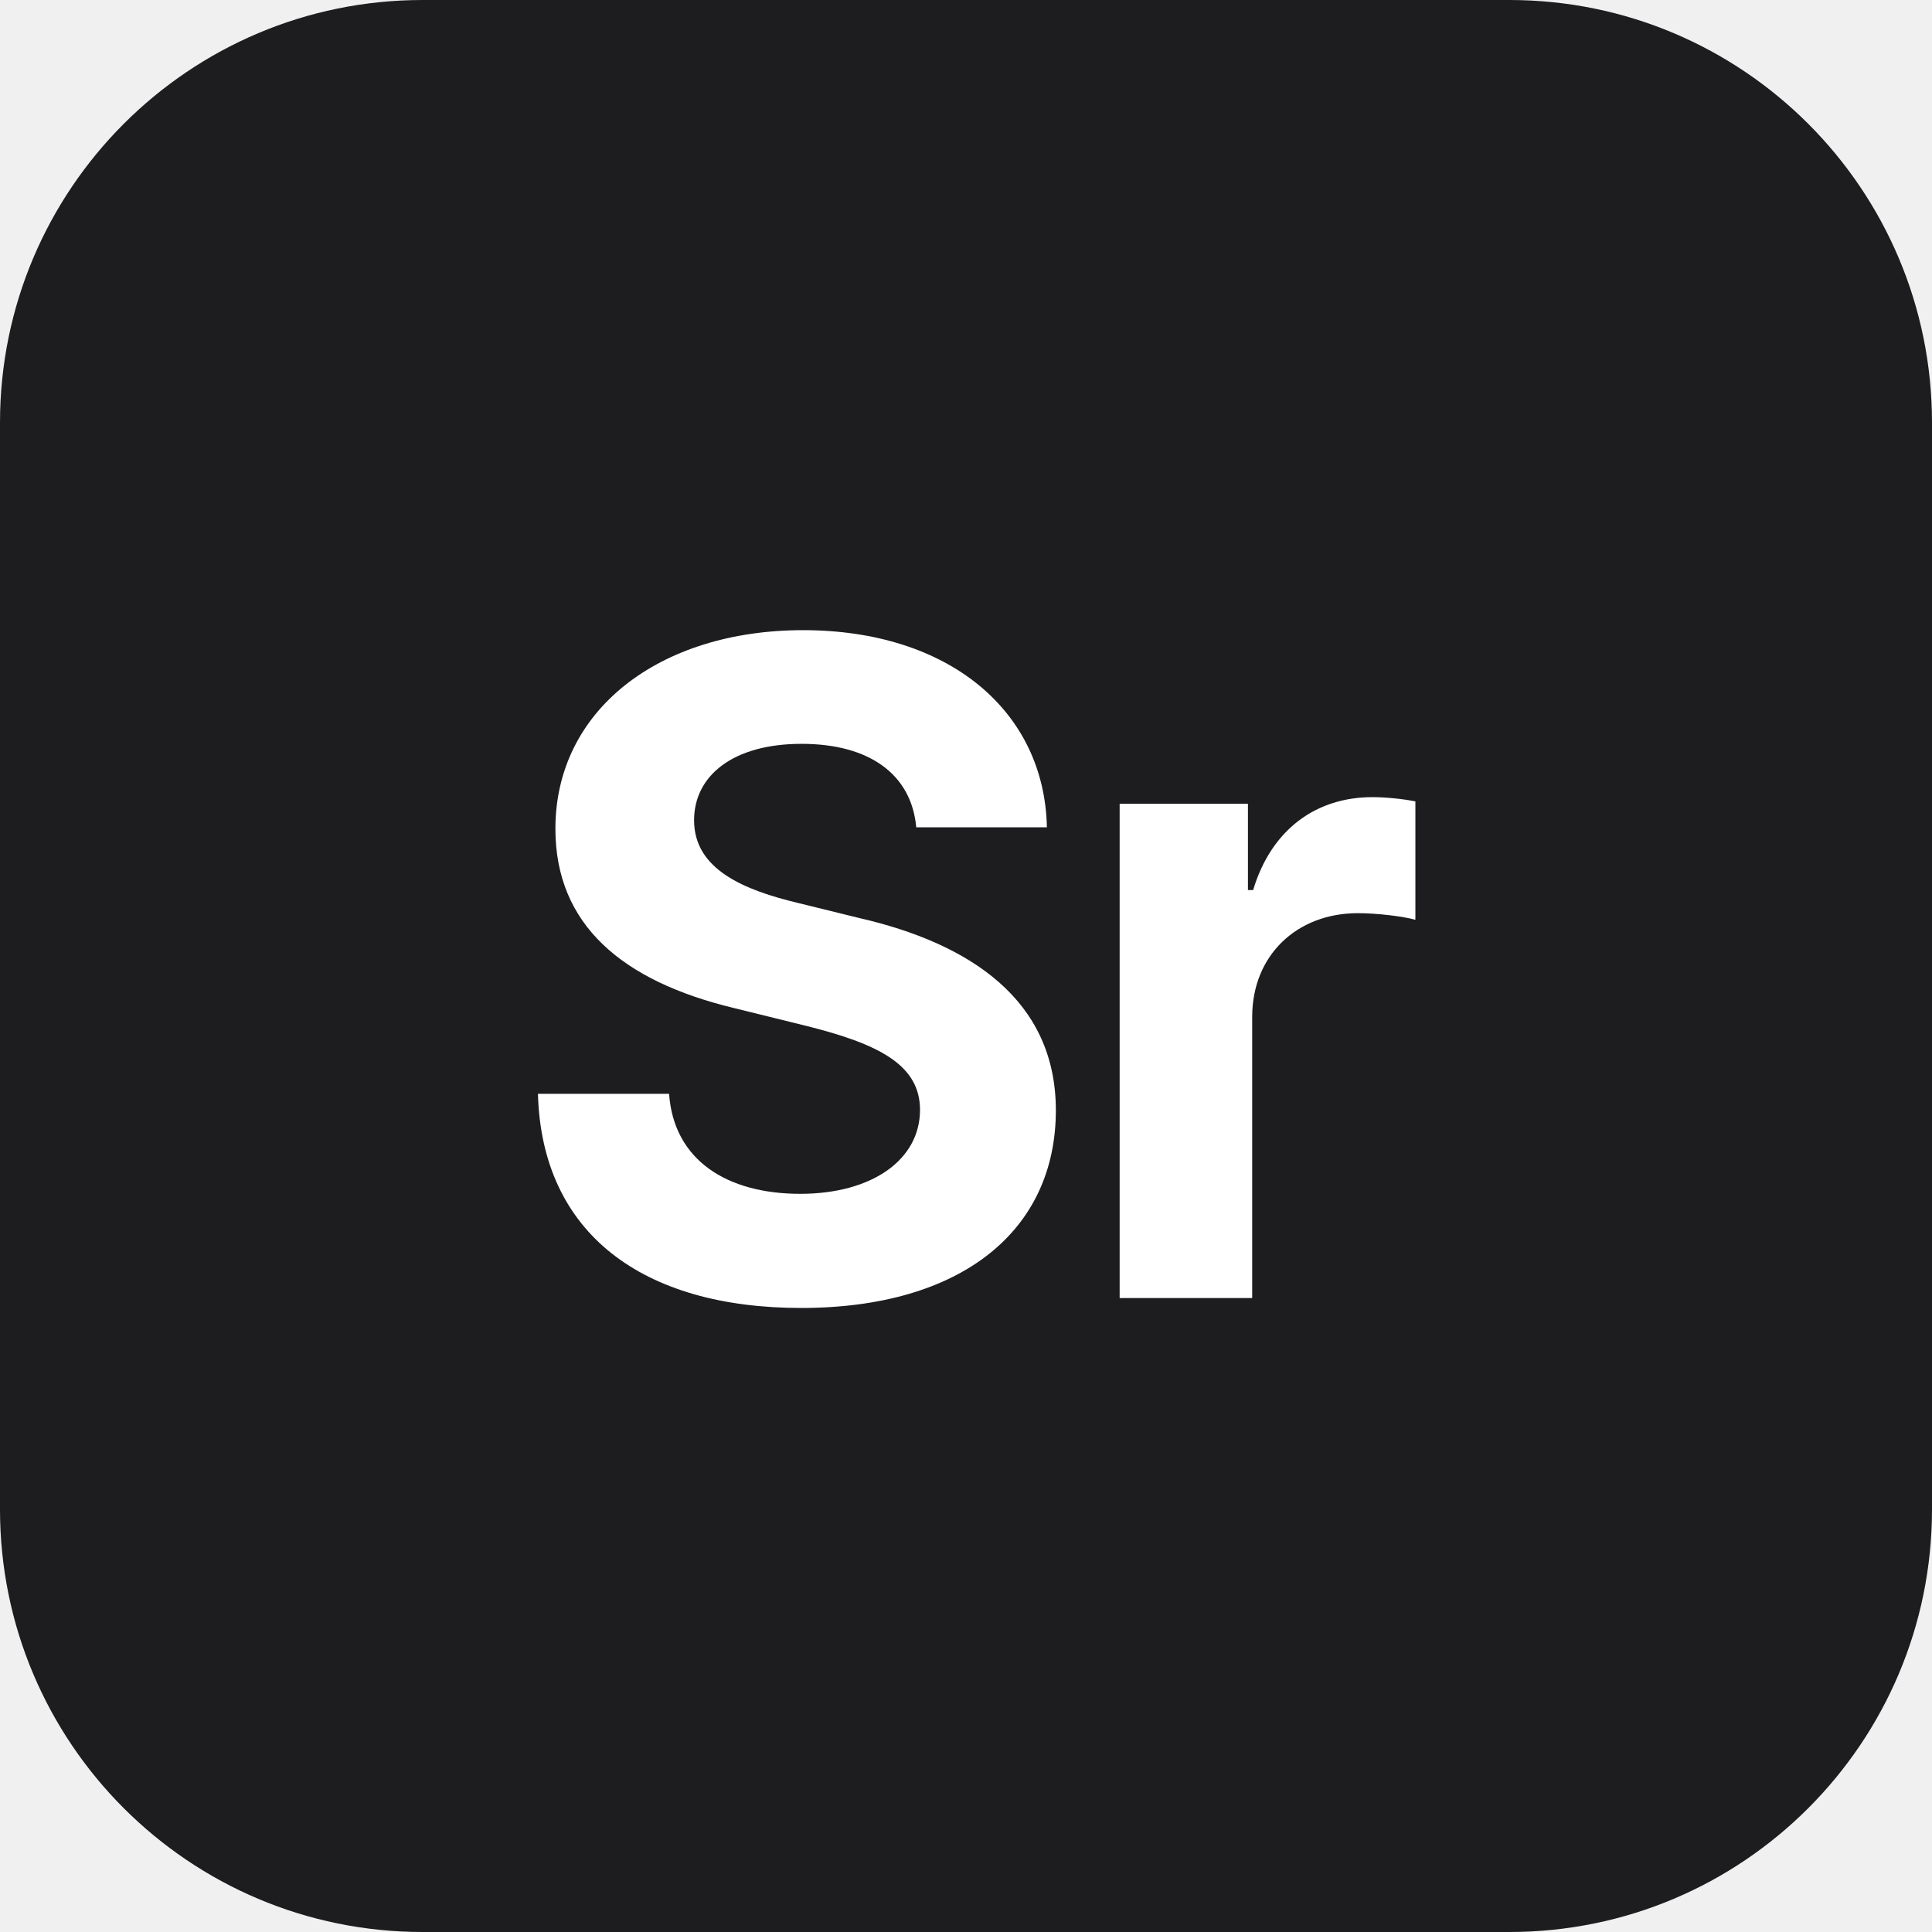
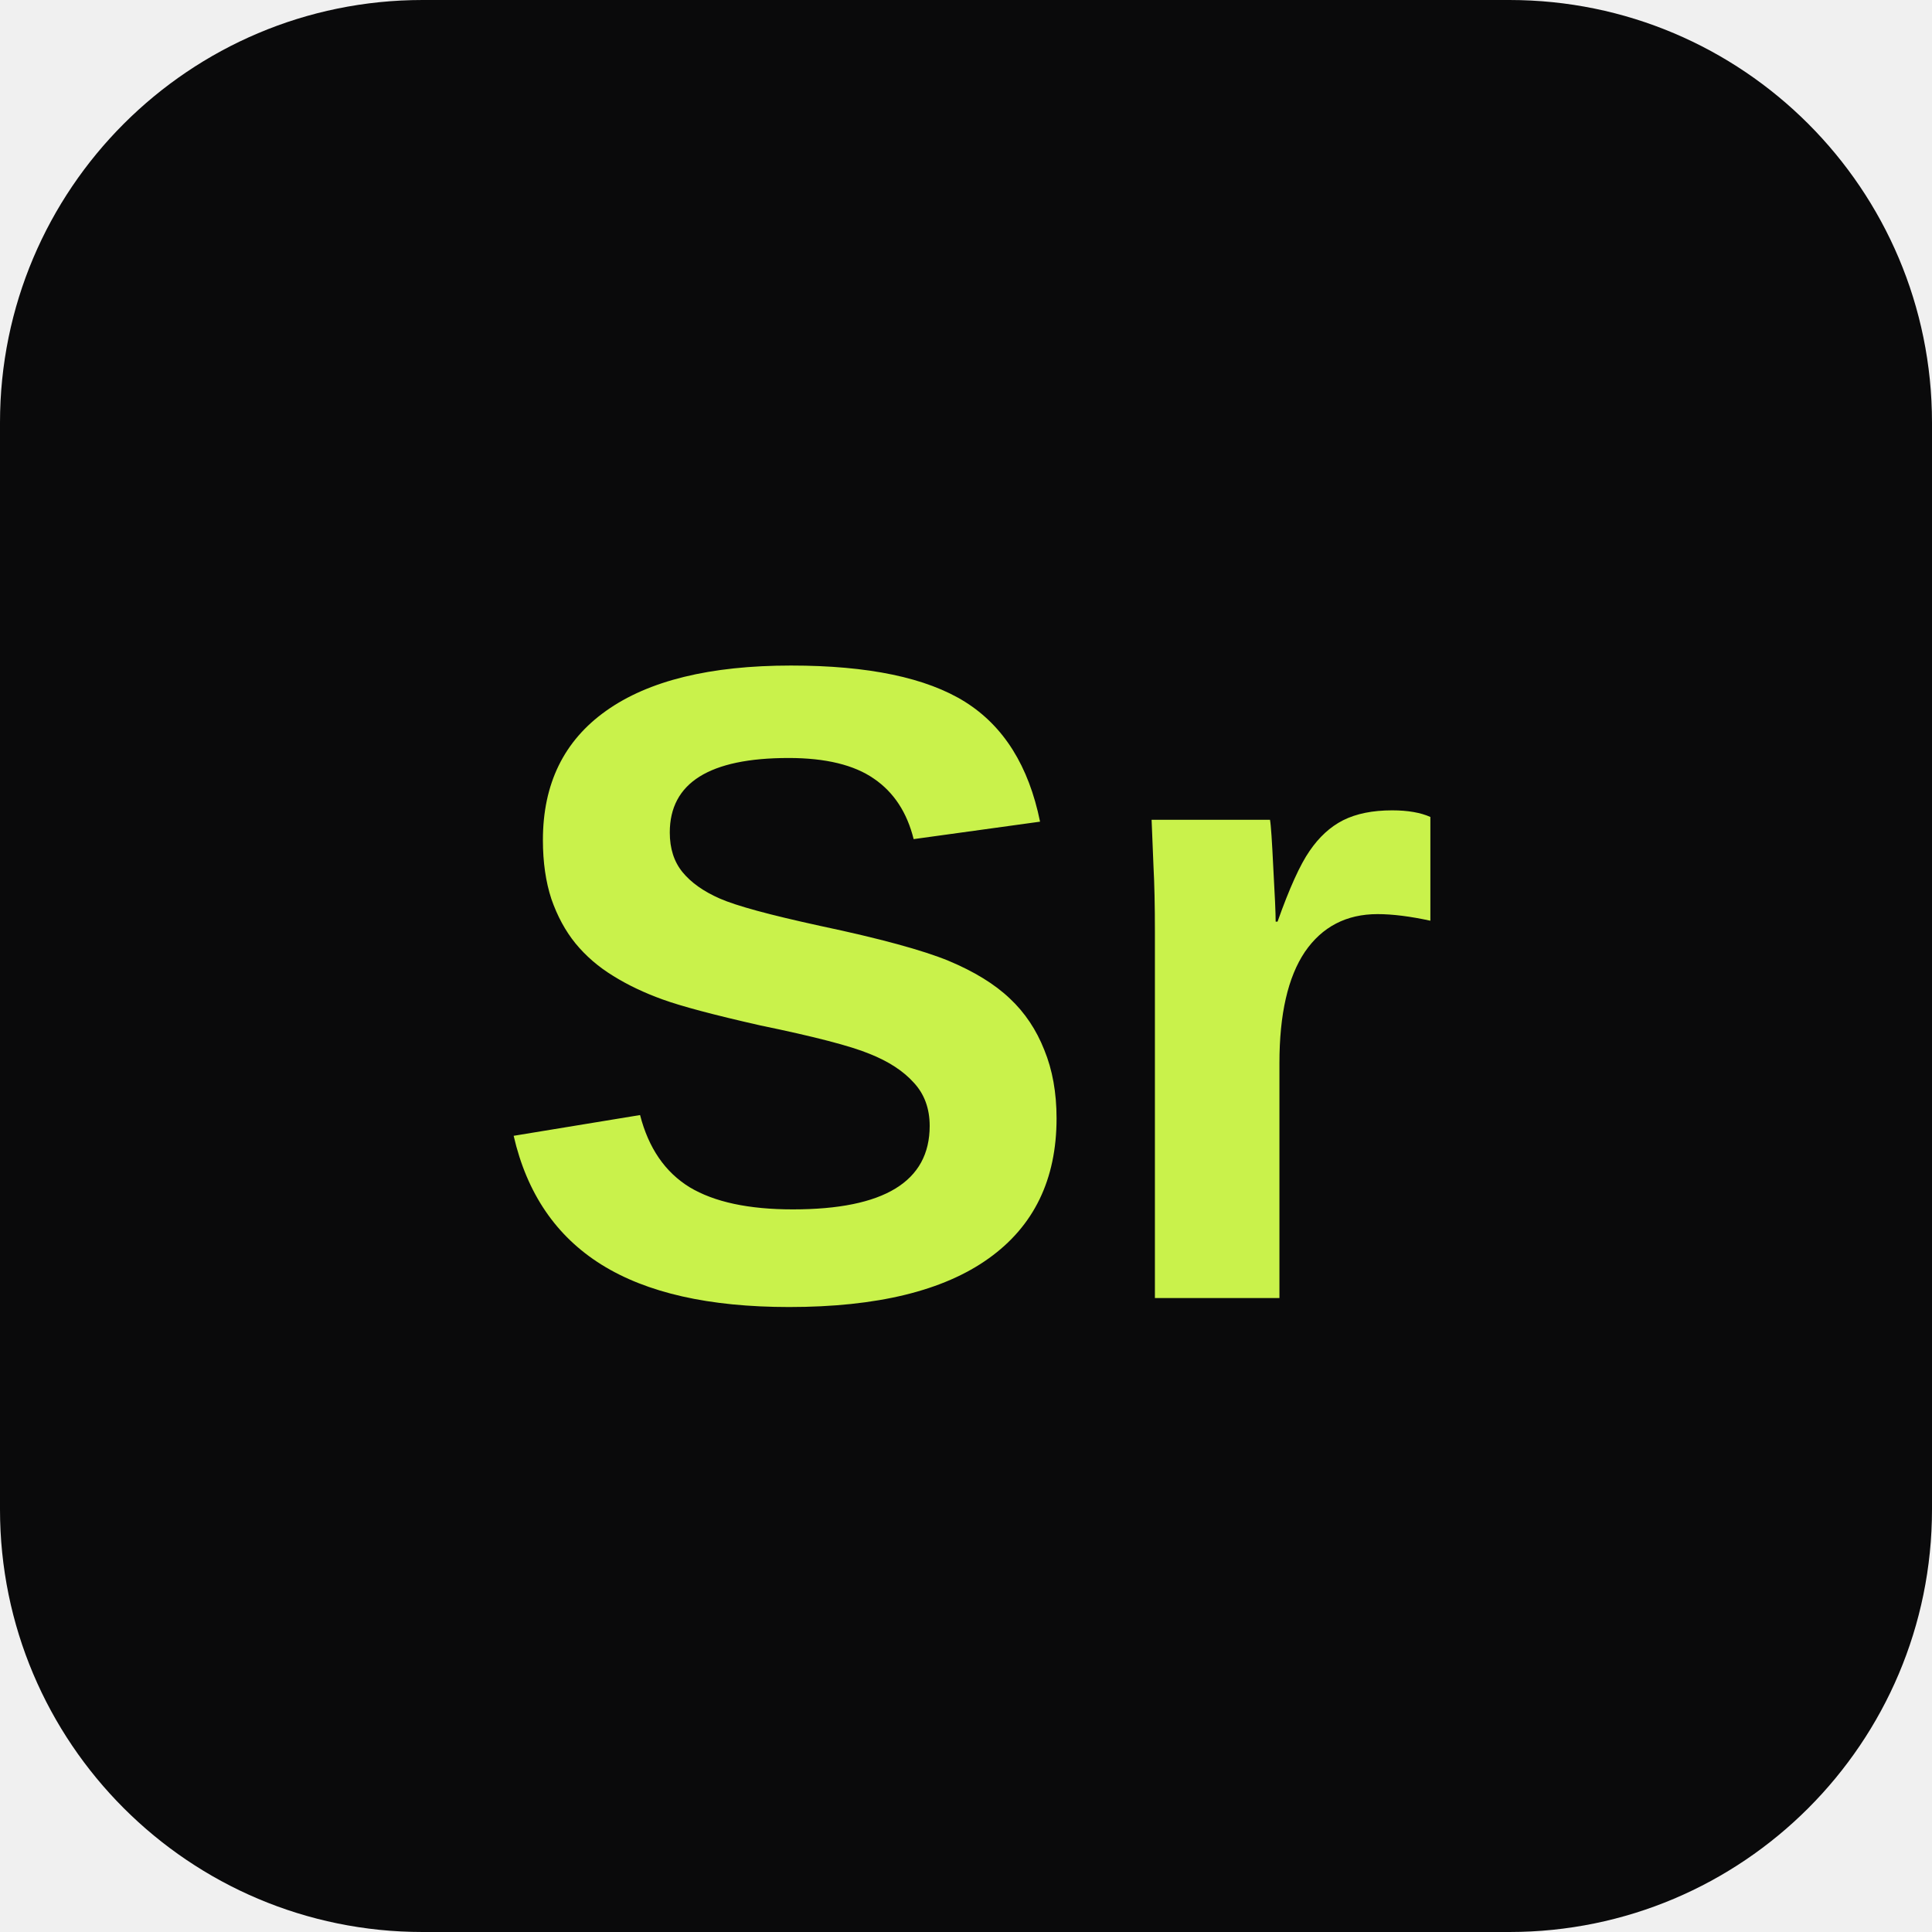
<svg xmlns="http://www.w3.org/2000/svg" viewBox="0 0 64 64">
-   <rect width="64" height="64" rx="14" fill="#1d1d1f" />
-   <text x="32" y="43" font-family="Inter, -apple-system, 'Segoe UI', Helvetica, Arial, sans-serif" font-size="30" font-weight="700" text-anchor="middle" fill="#ffffff" letter-spacing="-1">Sr</text>
+   <rect width="64" height="64" rx="14" fill="#0a0a0b" />
+   <text x="32" y="43" text-anchor="middle" font-family="Arial, Helvetica, sans-serif" font-weight="bold" font-size="30" fill="#c9f24b">Sr</text>
</svg>
